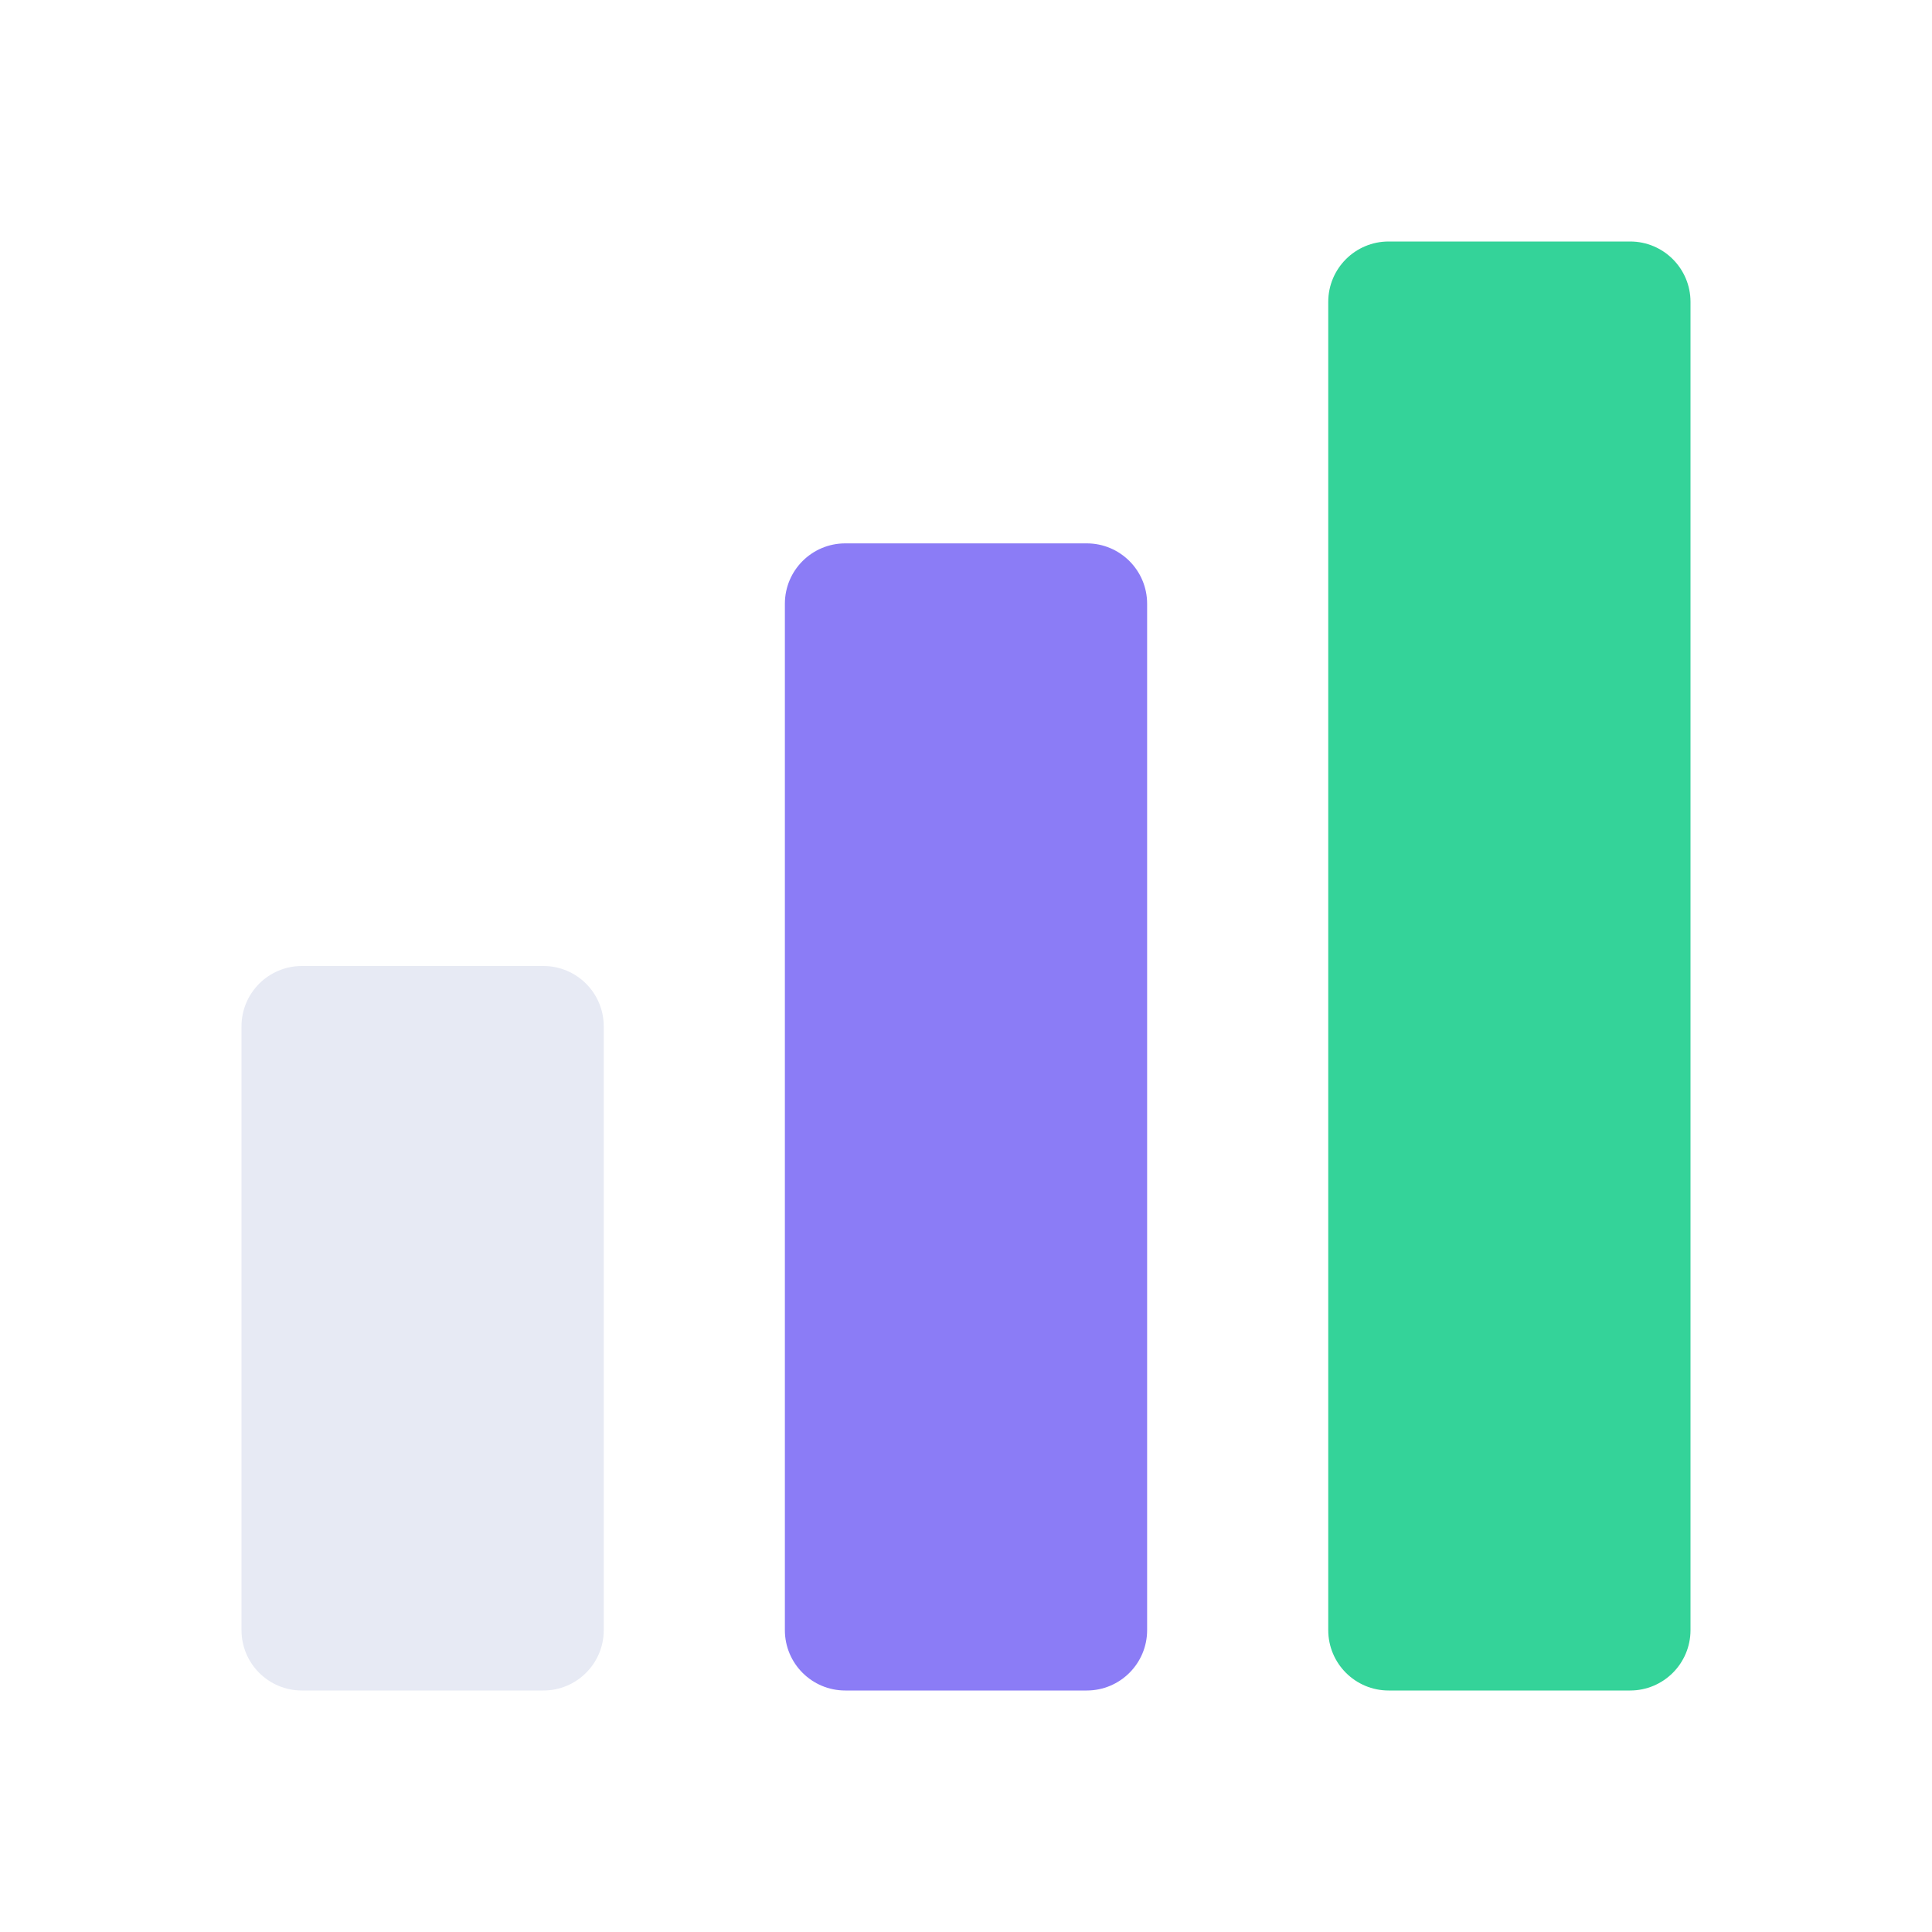
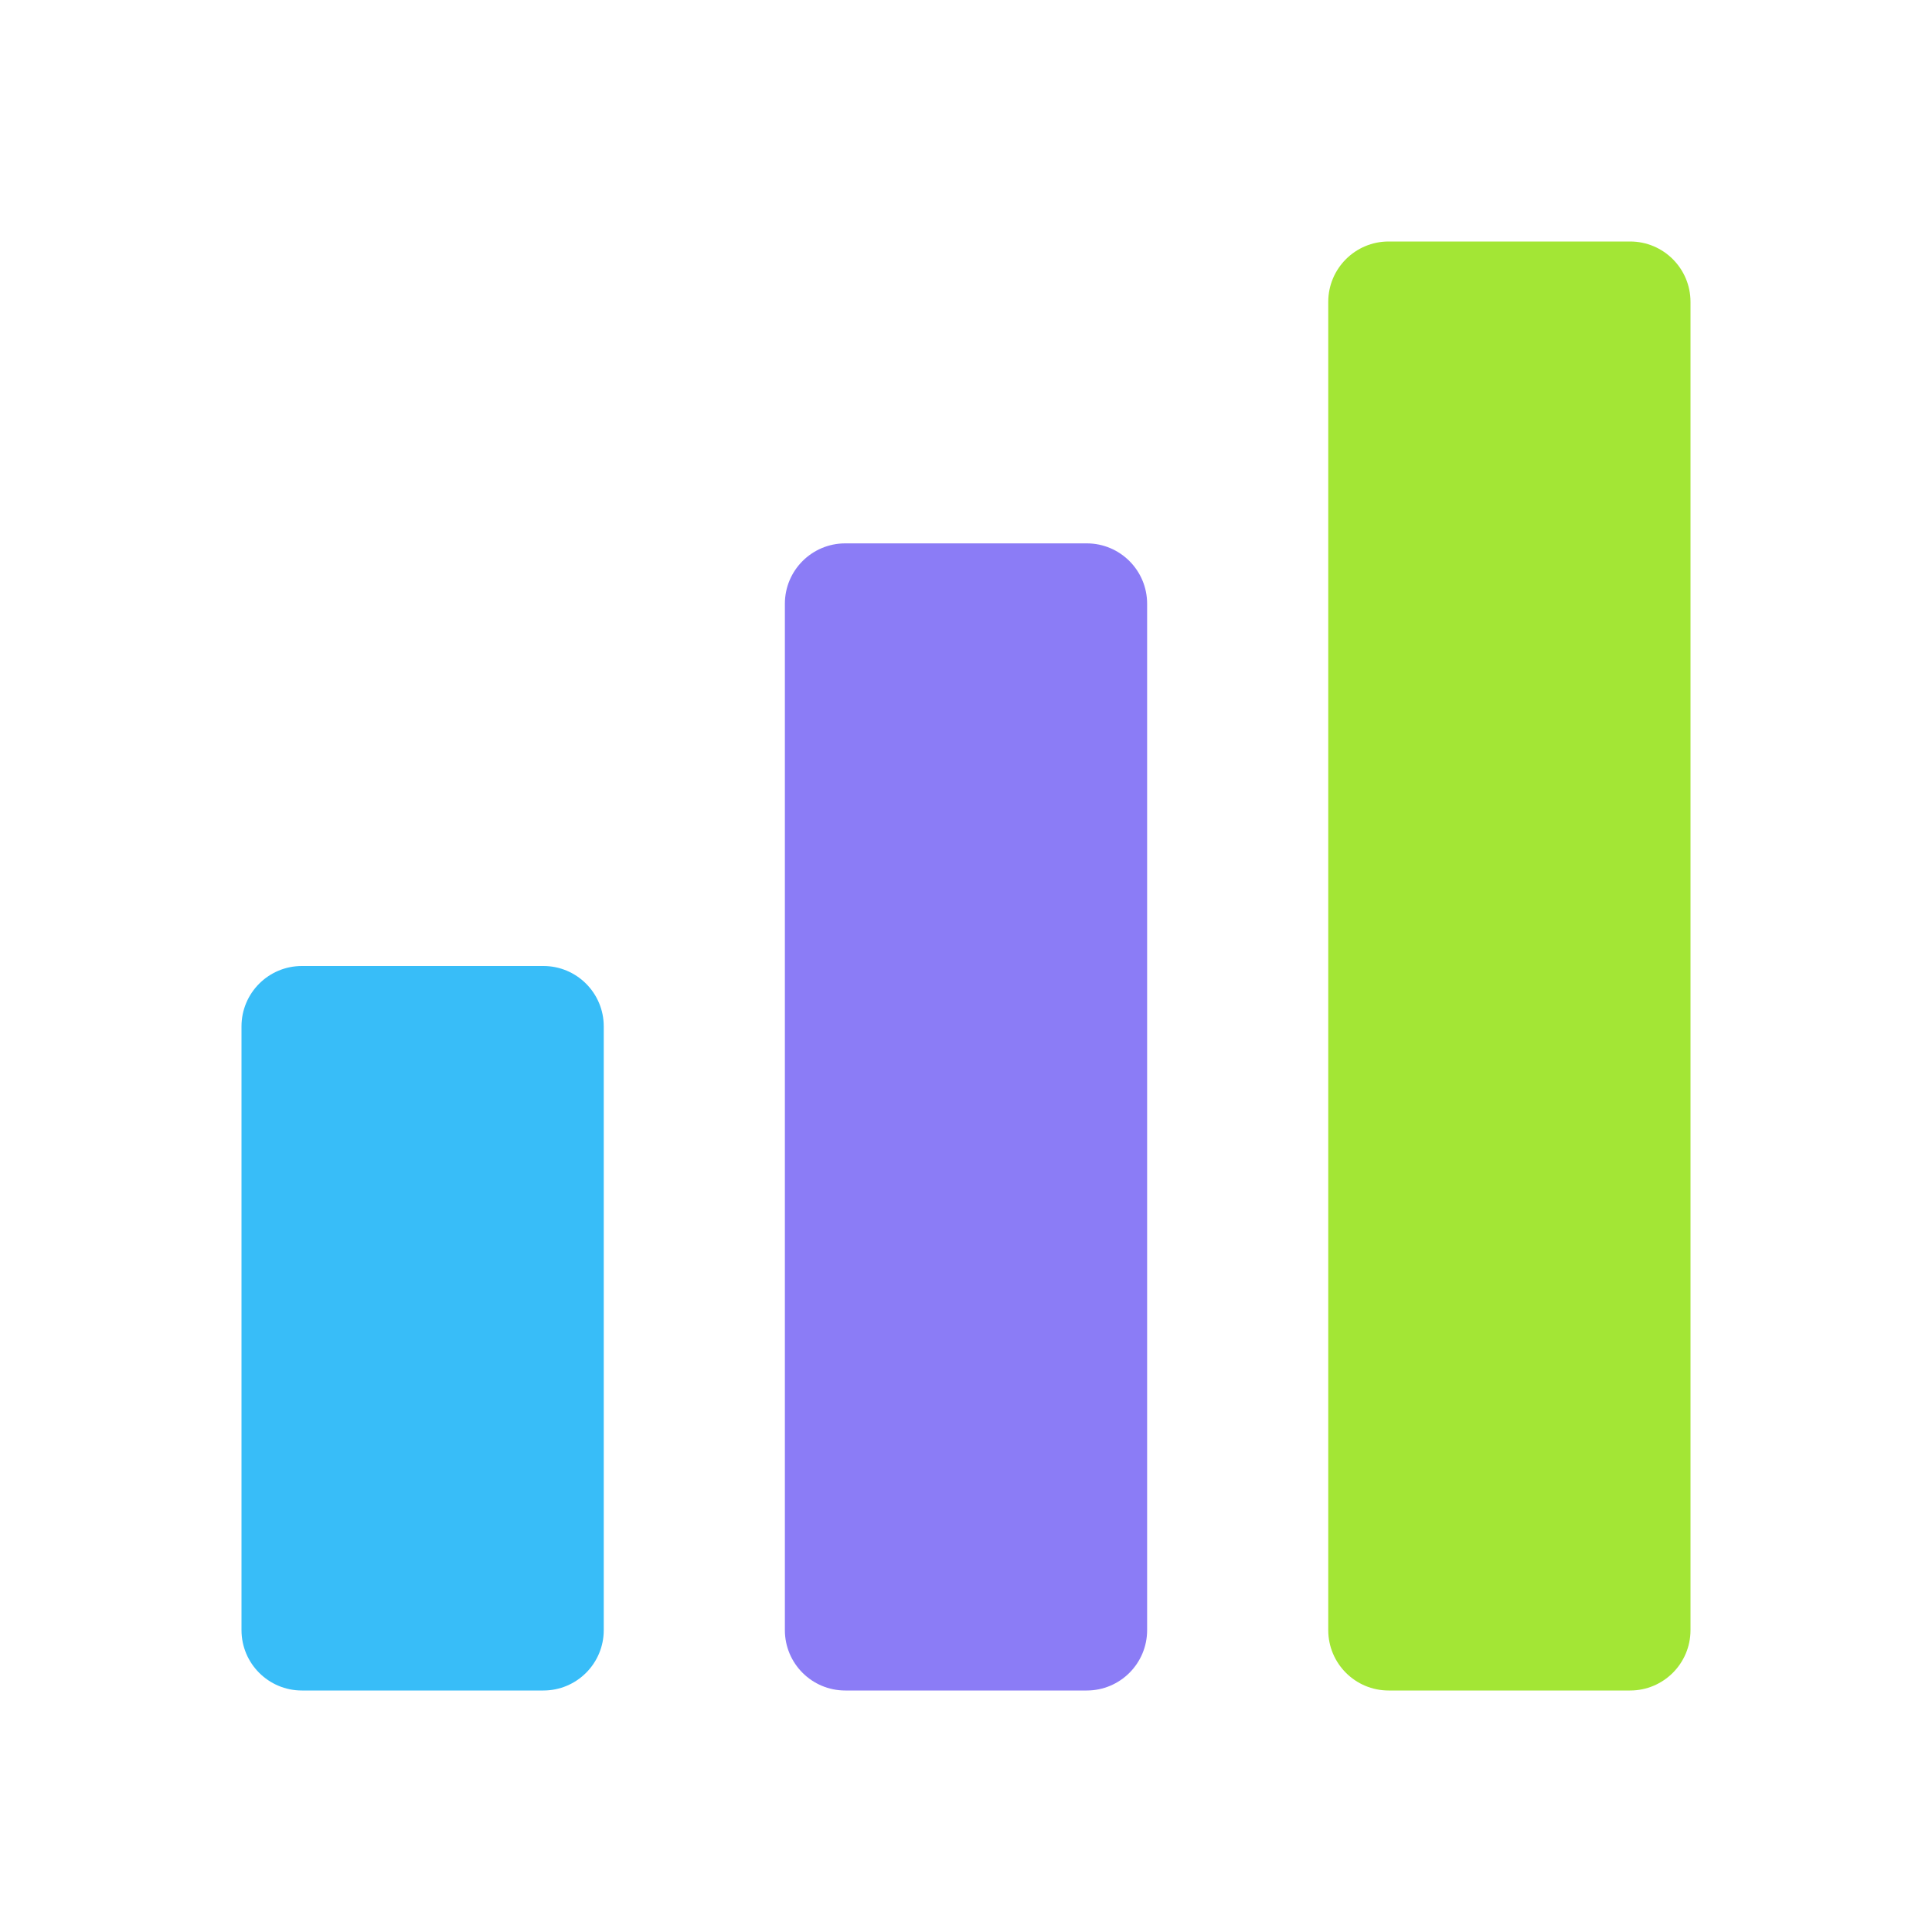
<svg xmlns="http://www.w3.org/2000/svg" viewBox="0 0 32 32">
-   <rect x="4" y="16" width="6" height="12" rx="1" fill="#E7EAF4" />
+   <rect x="4" y="16" width="6" height="12" rx="1" fill="#38BDF8" />
  <rect x="13" y="9" width="6" height="19" rx="1" fill="#8B7CF6" />
-   <rect x="22" y="4" width="6" height="24" rx="1" fill="#34D399" />
+   <rect x="22" y="4" width="6" height="24" rx="1" fill="#A3E635" />
</svg>
